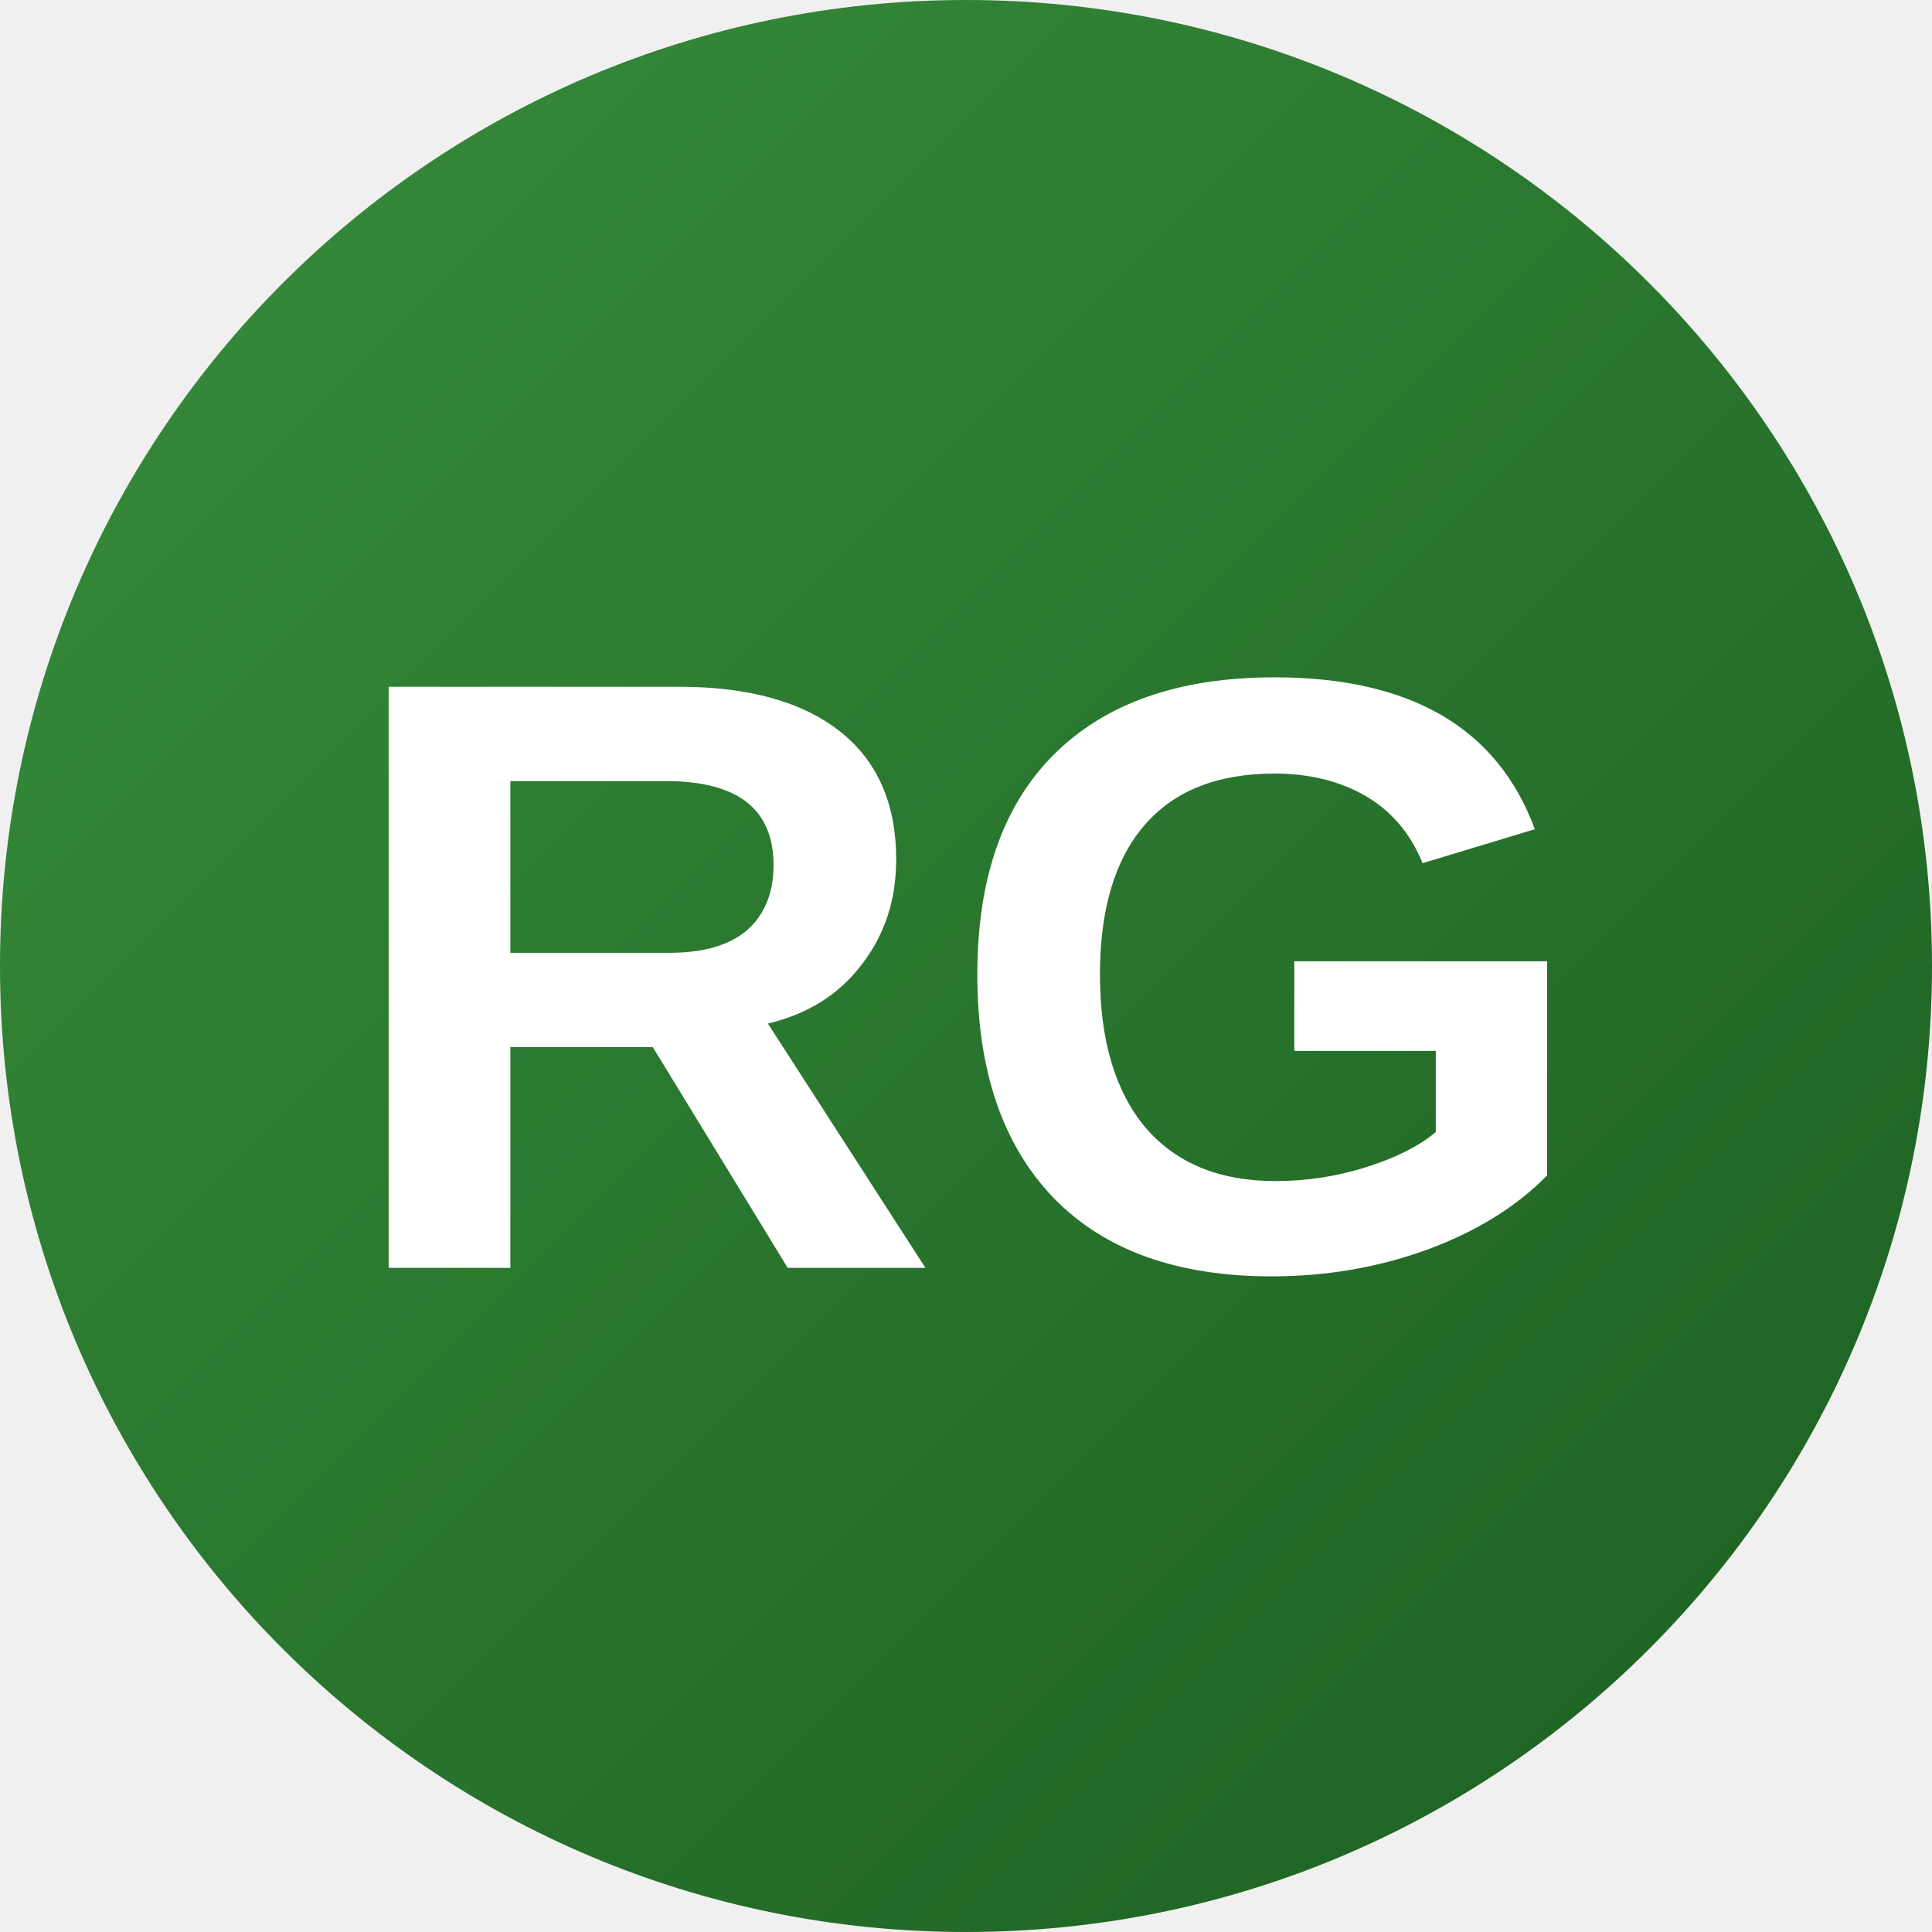
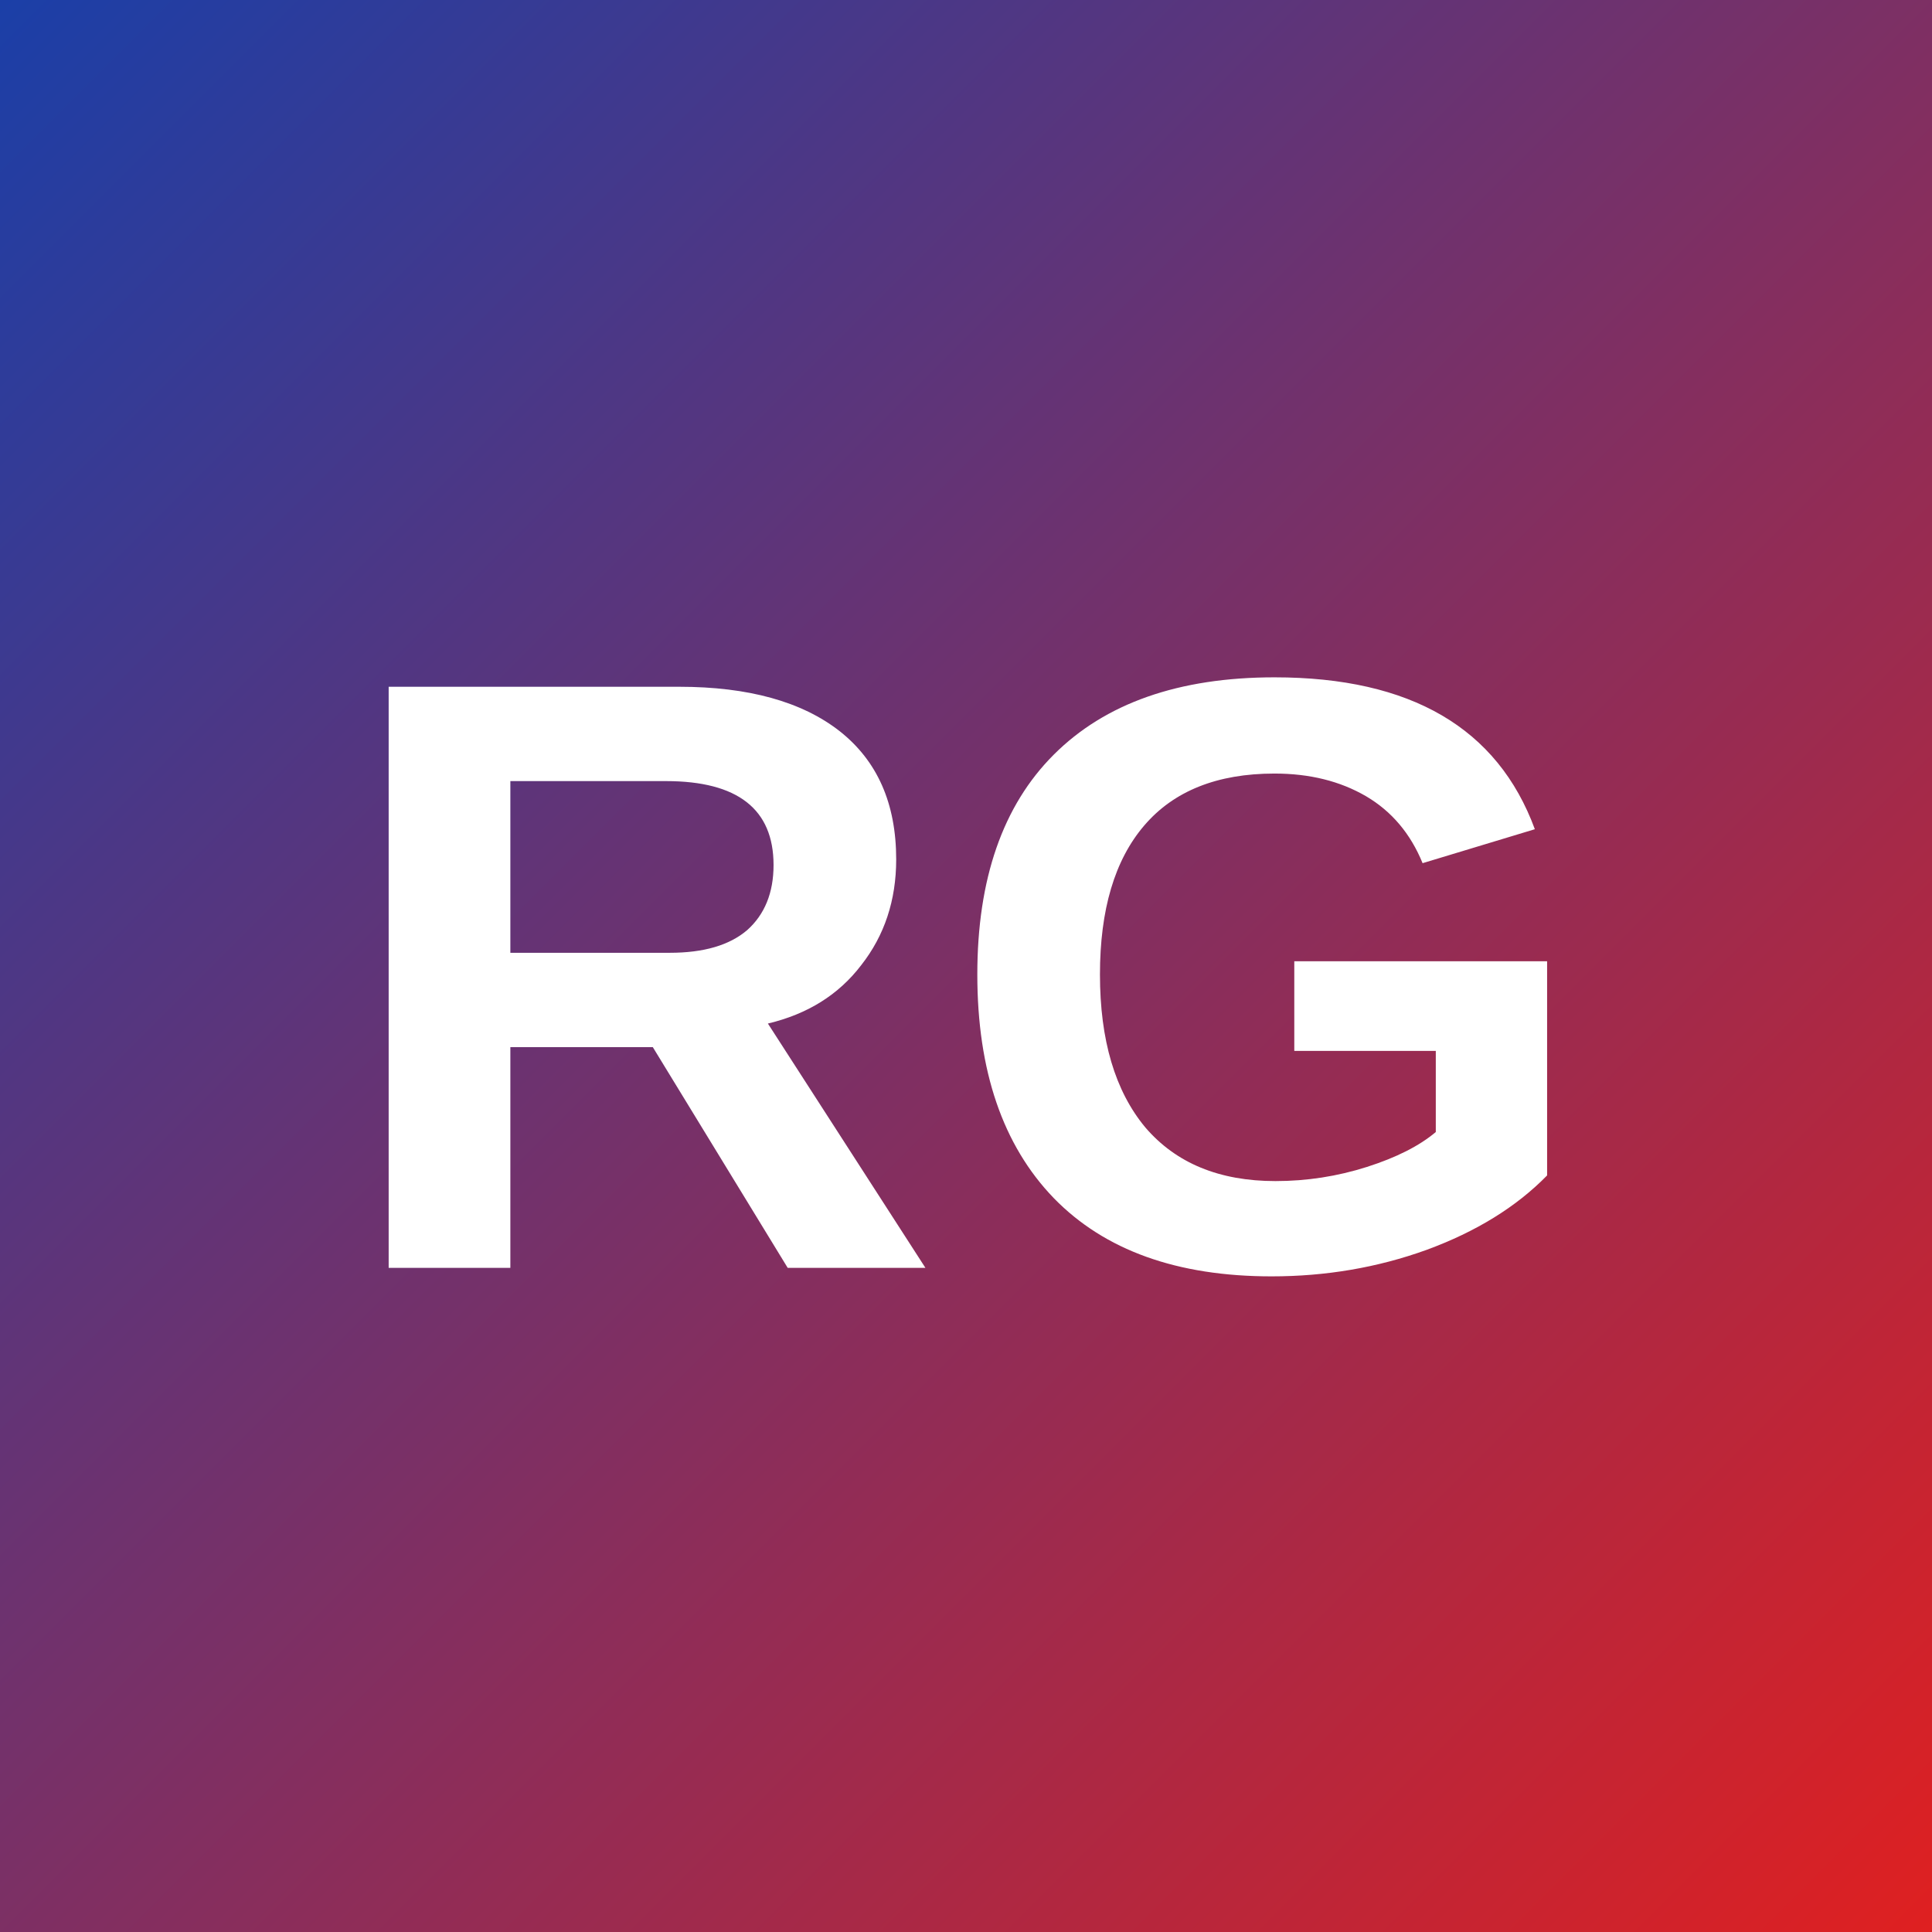
<svg xmlns="http://www.w3.org/2000/svg" width="32" height="32" viewBox="0 0 32 32">
  <defs>
    <linearGradient id="grad2" x1="0%" y1="0%" x2="100%" y2="100%">
-       <stop offset="0%" stop-color="#388E3C" />
-       <stop offset="100%" stop-color="#1B5E20" />
+       <stop offset="0%" stop-color="#1a3fa8" />
+       <stop offset="100%" stop-color="#e02020" />
    </linearGradient>
  </defs>
-   <circle cx="16" cy="16" r="16" fill="url(#grad2)" />
+   <rect width="32" height="32" fill="url(#grad2)" />
  <text x="16" y="21" font-family="Arial" font-size="14" font-weight="bold" fill="white" text-anchor="middle">RG</text>
</svg>
